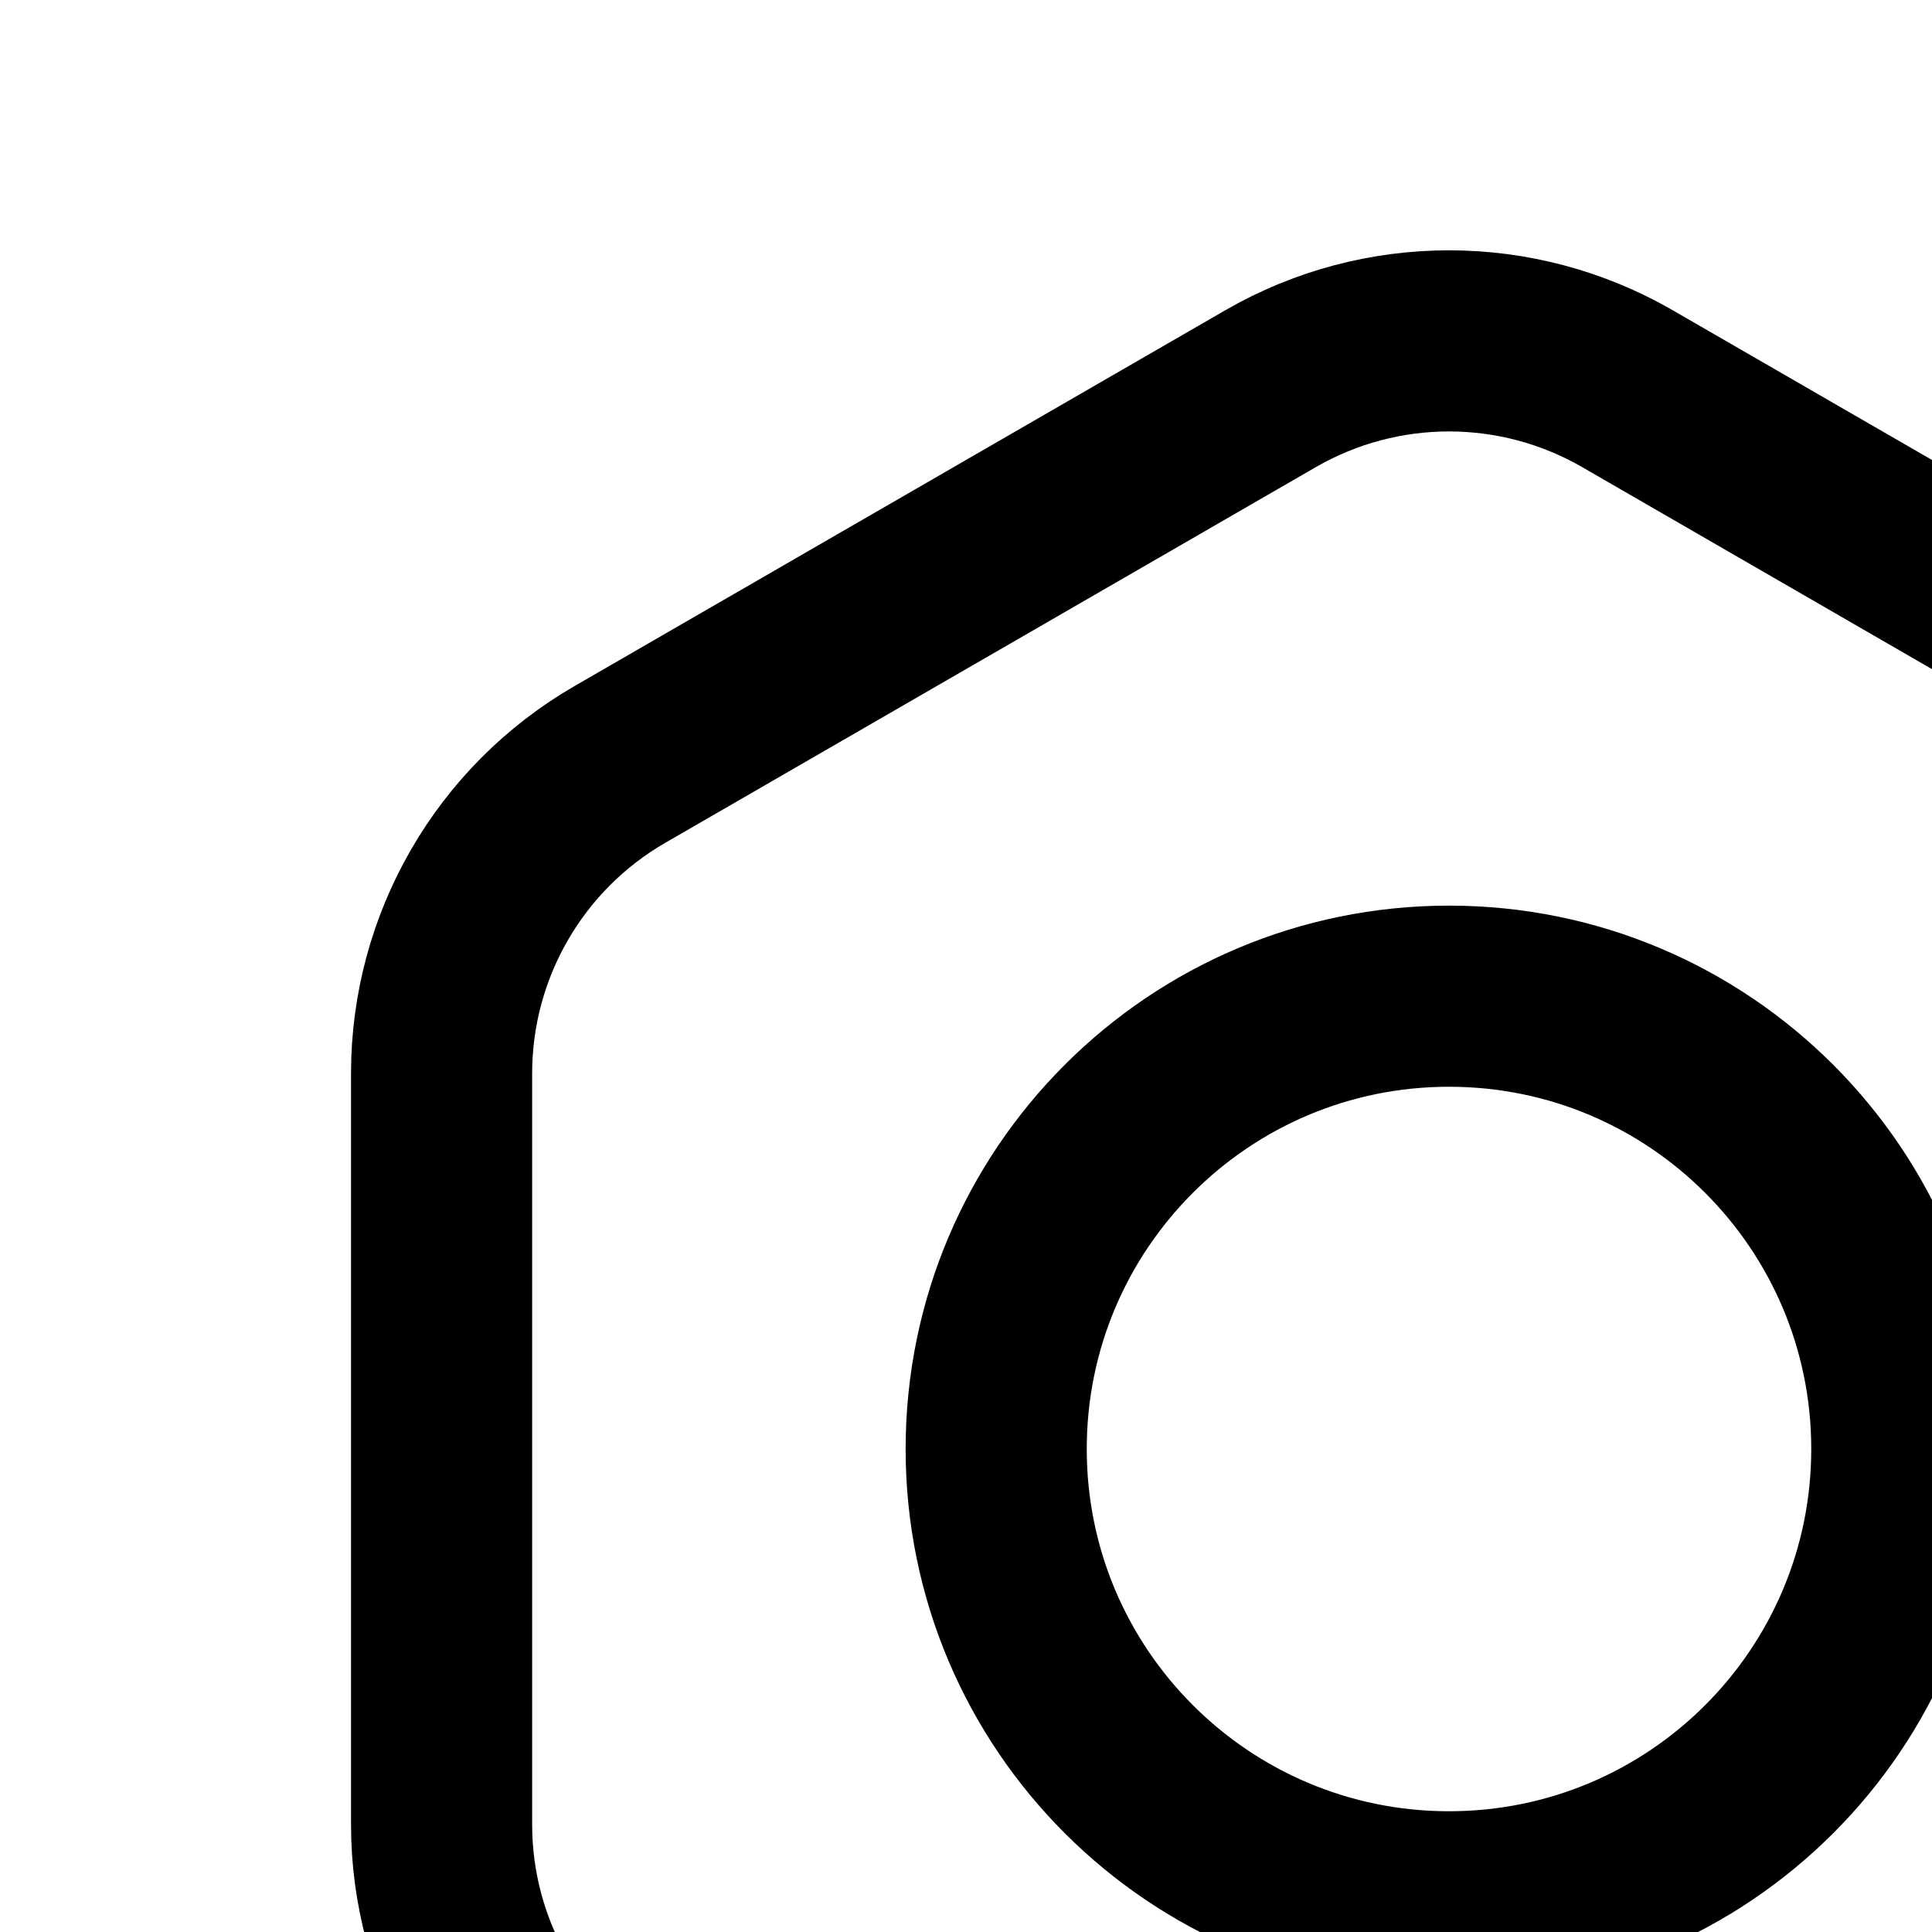
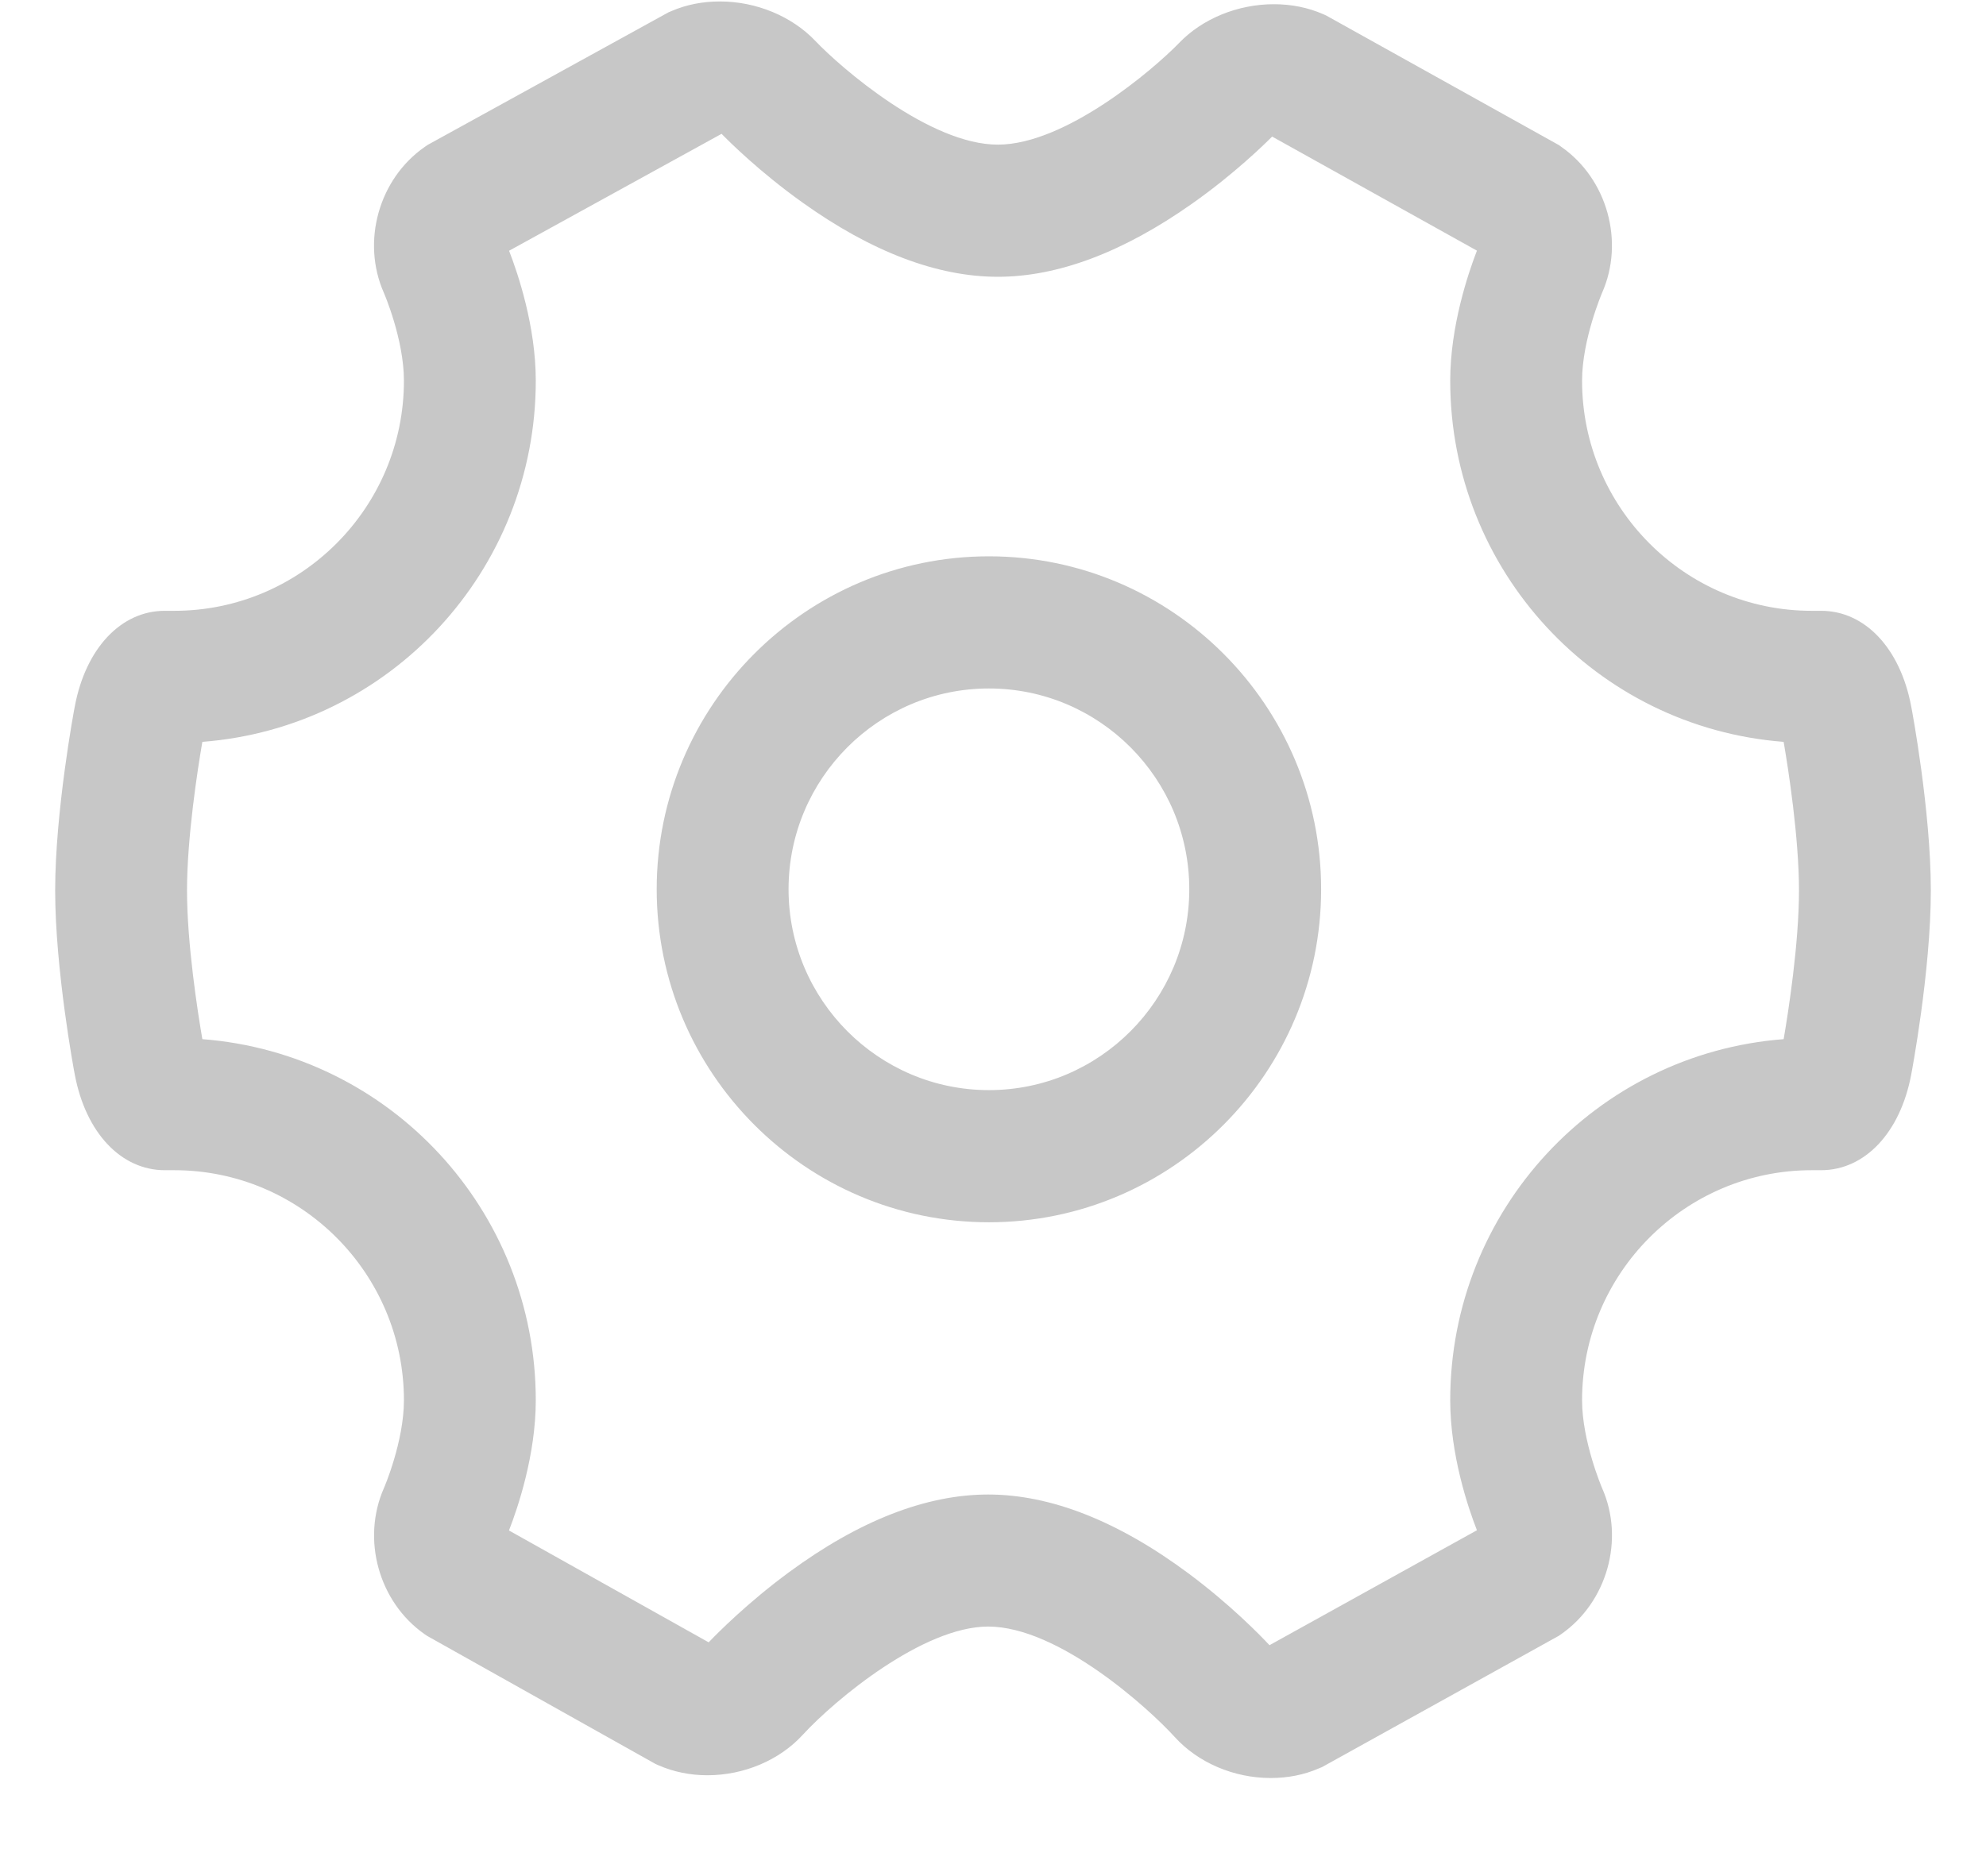
- <svg xmlns="http://www.w3.org/2000/svg" width="16" height="16" viewBox="0 0 16 16" fill="none">
-   <path d="M10.522 3.219C11.437 2.691 12.563 2.691 13.478 3.219L18.865 6.33C19.78 6.858 20.343 7.834 20.343 8.89V15.11C20.343 16.166 19.78 17.142 18.865 17.67L13.478 20.781C12.563 21.309 11.437 21.309 10.522 20.781L5.135 17.67C4.22 17.142 3.657 16.166 3.657 15.11V8.89C3.657 7.834 4.22 6.858 5.135 6.33L10.522 3.219Z" stroke="currentColor" stroke-width="1.5" />
-   <circle cx="12" cy="12" r="3.75" stroke="currentColor" stroke-width="1.5" />
+ <svg xmlns="http://www.w3.org/2000/svg" width="18px" height="17px" viewBox="0 0 18 17" version="1.1">
+   <g id="页面-1" stroke="none" stroke-width="1" fill="none" fill-rule="evenodd">
+     <g id="主页黑色" transform="translate(-25, -939)" fill="#C7C7C7" fill-rule="nonzero">
+       <g id="编组-3备份-9" transform="translate(15, 928)">
+         <g id="形状" transform="translate(10.5, 11.01316)">
+           <path d="M16.822,6.39 C16.723,5.864 16.403,5.524 16.006,5.524 C16.001,5.524 15.996,5.524 15.993,5.524 L15.92,5.524 C14.772,5.524 13.839,4.588 13.839,3.438 C13.839,3.064 14.019,2.646 14.02,2.642 C14.226,2.178 14.067,1.609 13.652,1.319 L13.627,1.301 L11.519,0.127 L11.492,0.115 C11.355,0.055 11.204,0.025 11.045,0.025 C10.719,0.025 10.398,0.156 10.187,0.376 C9.956,0.615 9.157,1.298 8.544,1.298 C7.925,1.298 7.122,0.602 6.89,0.358 C6.677,0.134 6.354,0 6.025,0 C5.868,0 5.721,0.029 5.586,0.087 L5.558,0.099 L3.375,1.301 L3.349,1.319 C2.933,1.609 2.774,2.177 2.979,2.641 C2.981,2.645 3.161,3.062 3.161,3.438 C3.161,4.588 2.228,5.524 1.08,5.524 L1.008,5.524 C1.003,5.524 0.998,5.524 0.993,5.524 C0.597,5.524 0.277,5.864 0.178,6.39 C0.17,6.429 0,7.344 0,8.059 C0,8.775 0.17,9.69 0.178,9.729 C0.277,10.255 0.597,10.595 0.994,10.595 C0.999,10.595 1.004,10.595 1.007,10.595 L1.08,10.595 C2.228,10.595 3.161,11.531 3.161,12.681 C3.161,13.055 2.982,13.473 2.98,13.476 C2.775,13.94 2.932,14.509 3.347,14.8 L3.372,14.817 L5.44,15.977 L5.467,15.989 C5.604,16.049 5.754,16.08 5.912,16.08 C6.243,16.08 6.566,15.943 6.776,15.713 C7.07,15.393 7.867,14.732 8.456,14.732 C9.094,14.732 9.911,15.473 10.147,15.733 C10.358,15.966 10.683,16.105 11.017,16.105 L11.017,16.105 C11.173,16.105 11.32,16.076 11.455,16.017 L11.482,16.006 L13.626,14.817 L13.651,14.8 C14.067,14.509 14.226,13.941 14.021,13.478 C14.019,13.474 13.839,13.052 13.839,12.681 C13.839,11.531 14.772,10.595 15.92,10.595 L15.991,10.595 C15.995,10.595 16,10.595 16.005,10.595 C16.402,10.595 16.723,10.255 16.822,9.729 C16.824,9.72 17,8.793 17,8.059 C17,7.34 16.83,6.429 16.822,6.39 Z M5.923,14.875 L4.113,13.861 C4.193,13.656 4.356,13.176 4.356,12.681 C4.356,10.96 3.035,9.538 1.334,9.407 C1.292,9.164 1.195,8.542 1.195,8.059 C1.195,7.577 1.292,6.955 1.334,6.712 C3.035,6.581 4.356,5.158 4.356,3.438 C4.356,2.944 4.194,2.466 4.114,2.26 L6.04,1.2 C6.04,1.2 6.04,1.2 6.04,1.2 C6.109,1.271 6.387,1.547 6.771,1.821 C7.397,2.269 7.994,2.496 8.544,2.496 C9.089,2.496 9.68,2.273 10.303,1.834 C10.684,1.566 10.96,1.295 11.03,1.225 C11.03,1.225 11.03,1.225 11.03,1.225 L12.886,2.259 C12.807,2.464 12.644,2.943 12.644,3.438 C12.644,5.158 13.965,6.581 15.666,6.712 C15.708,6.955 15.805,7.579 15.805,8.059 C15.805,8.542 15.708,9.164 15.666,9.407 C13.965,9.538 12.644,10.96 12.644,12.681 C12.644,13.176 12.806,13.654 12.886,13.859 L11.006,14.901 C10.925,14.814 10.652,14.533 10.273,14.251 C9.634,13.776 9.023,13.535 8.456,13.535 C7.895,13.535 7.288,13.771 6.653,14.238 C6.28,14.512 6.004,14.79 5.923,14.875 Z M11.474,8.048 C11.474,6.384 10.123,5.03 8.463,5.03 C6.803,5.03 5.452,6.384 5.452,8.048 C5.452,9.713 6.803,11.067 8.463,11.067 C10.123,11.067 11.474,9.713 11.474,8.048 Z M8.463,6.228 C9.465,6.228 10.279,7.044 10.279,8.048 C10.279,9.052 9.465,9.869 8.463,9.869 C7.462,9.869 6.647,9.052 6.647,8.048 C6.647,7.044 7.462,6.228 8.463,6.228 Z" />
+         </g>
+       </g>
+     </g>
+   </g>
</svg>
